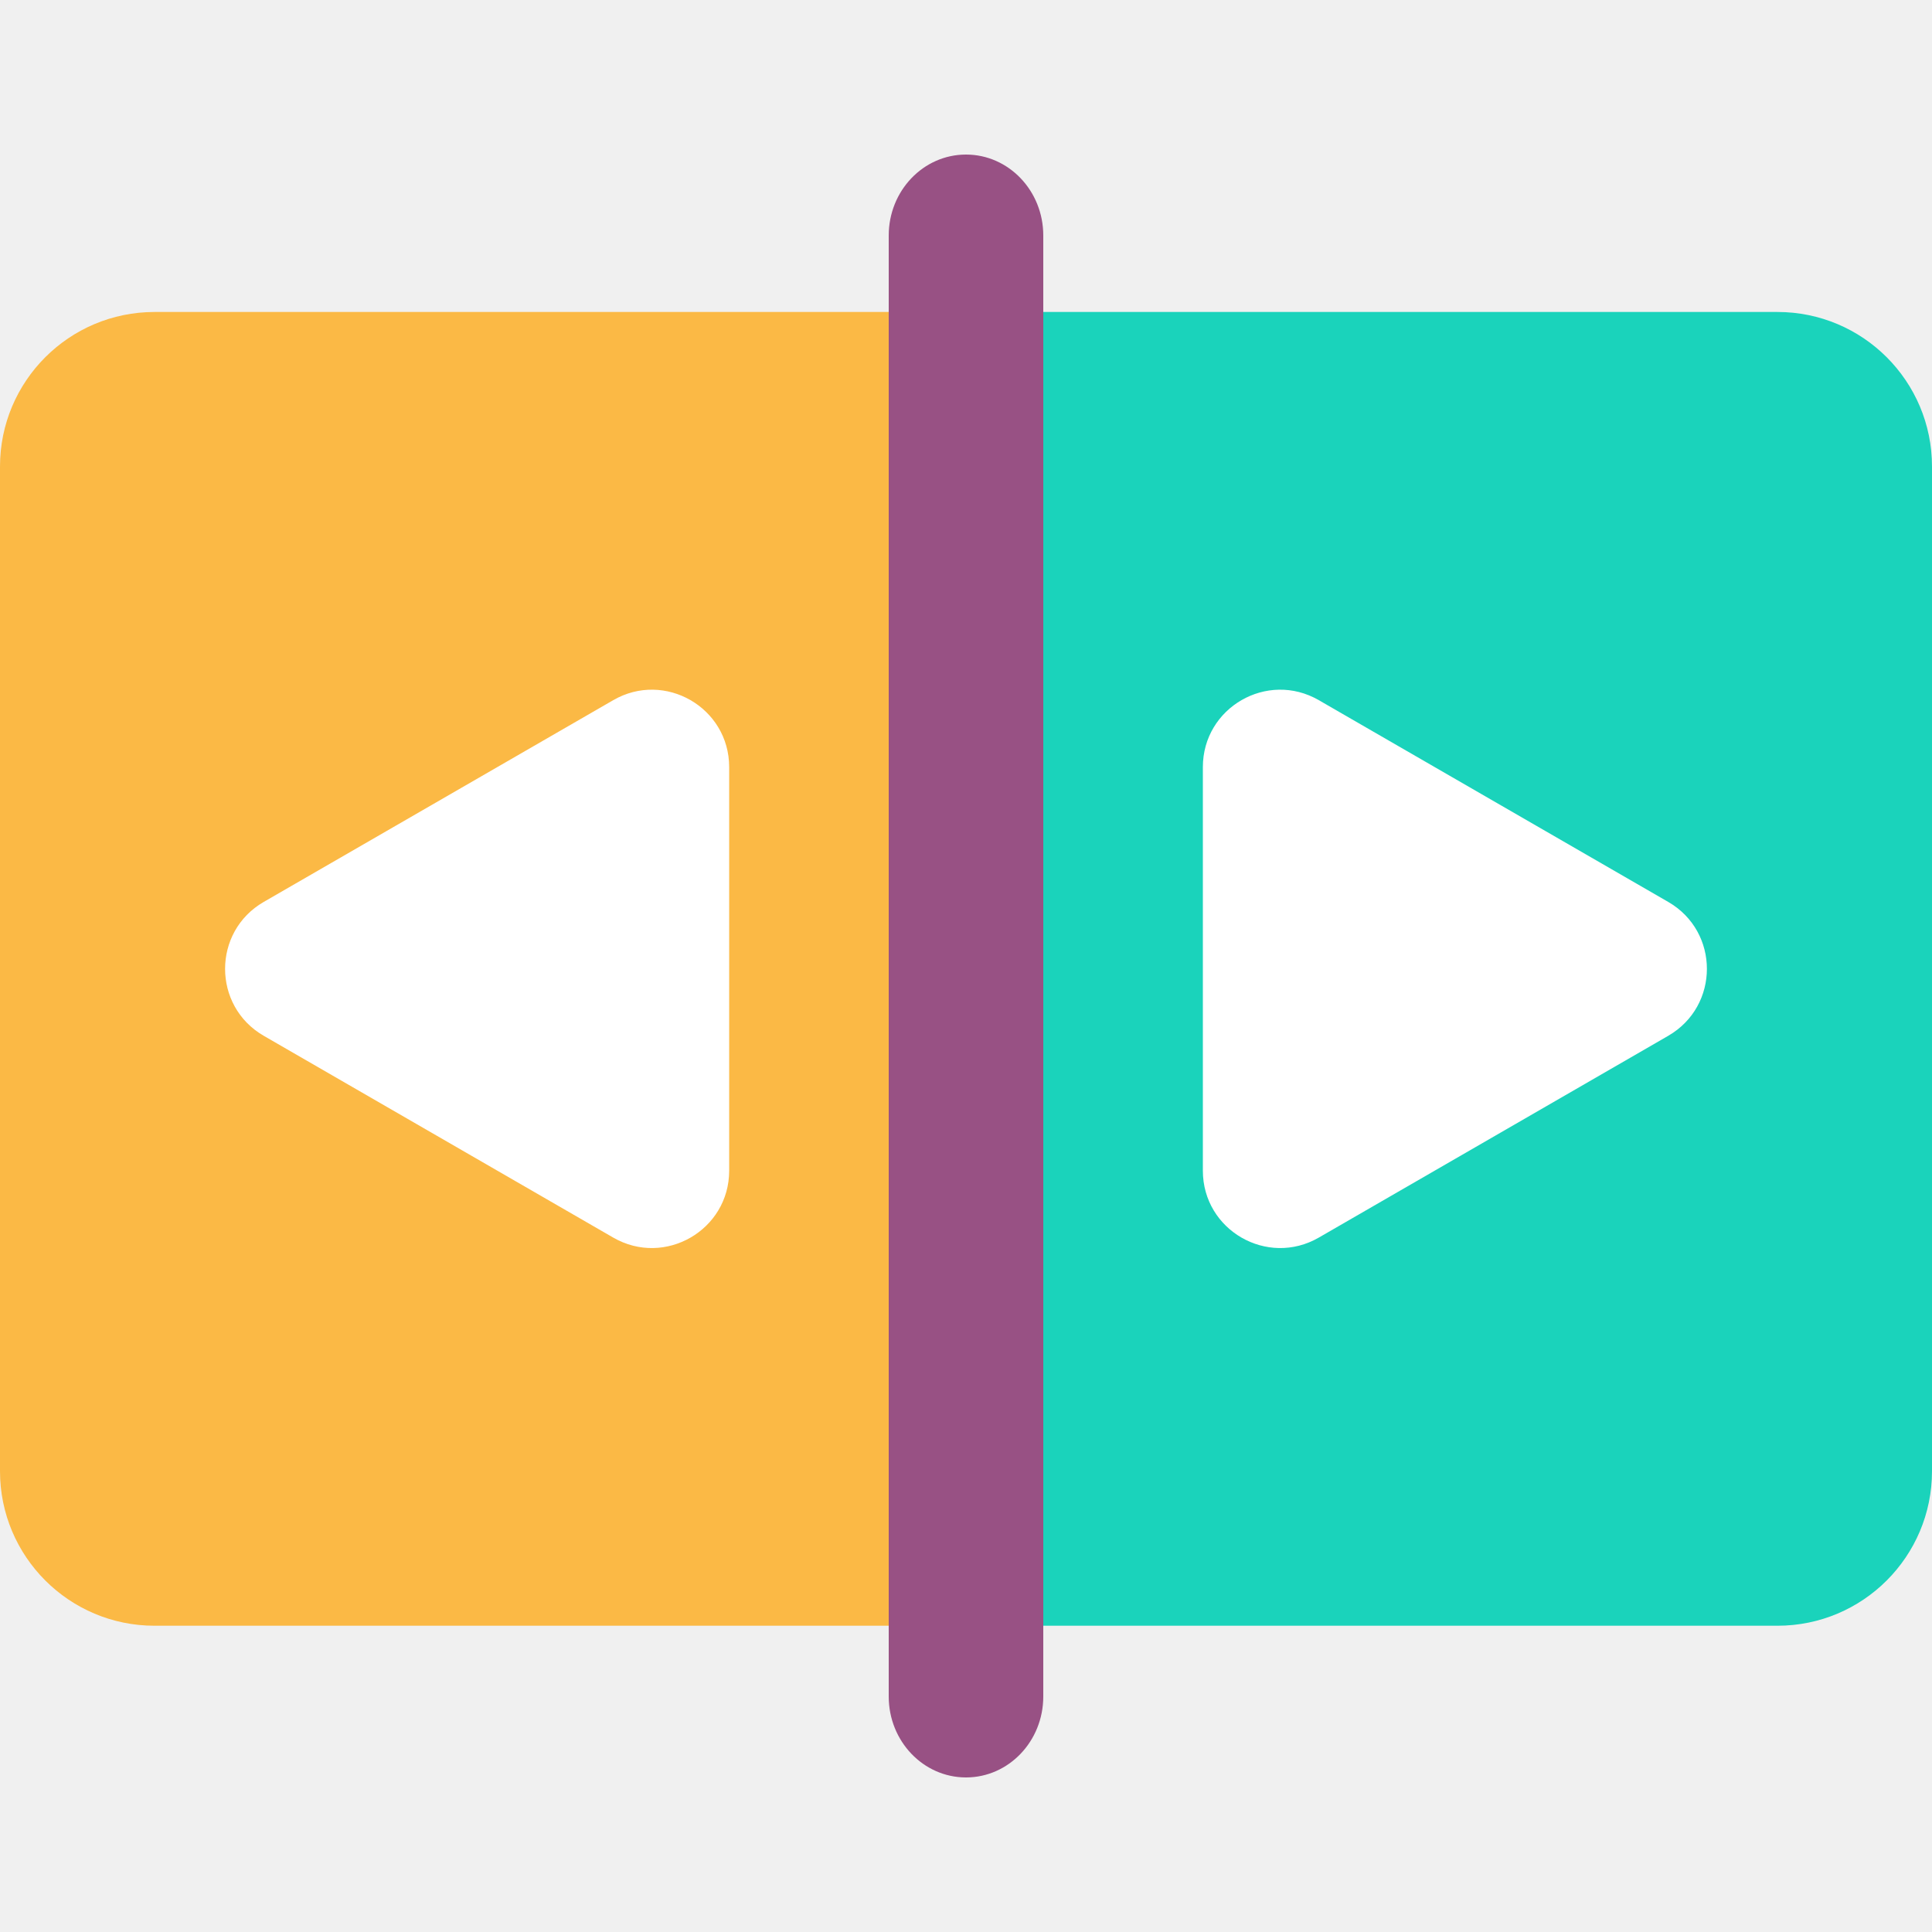
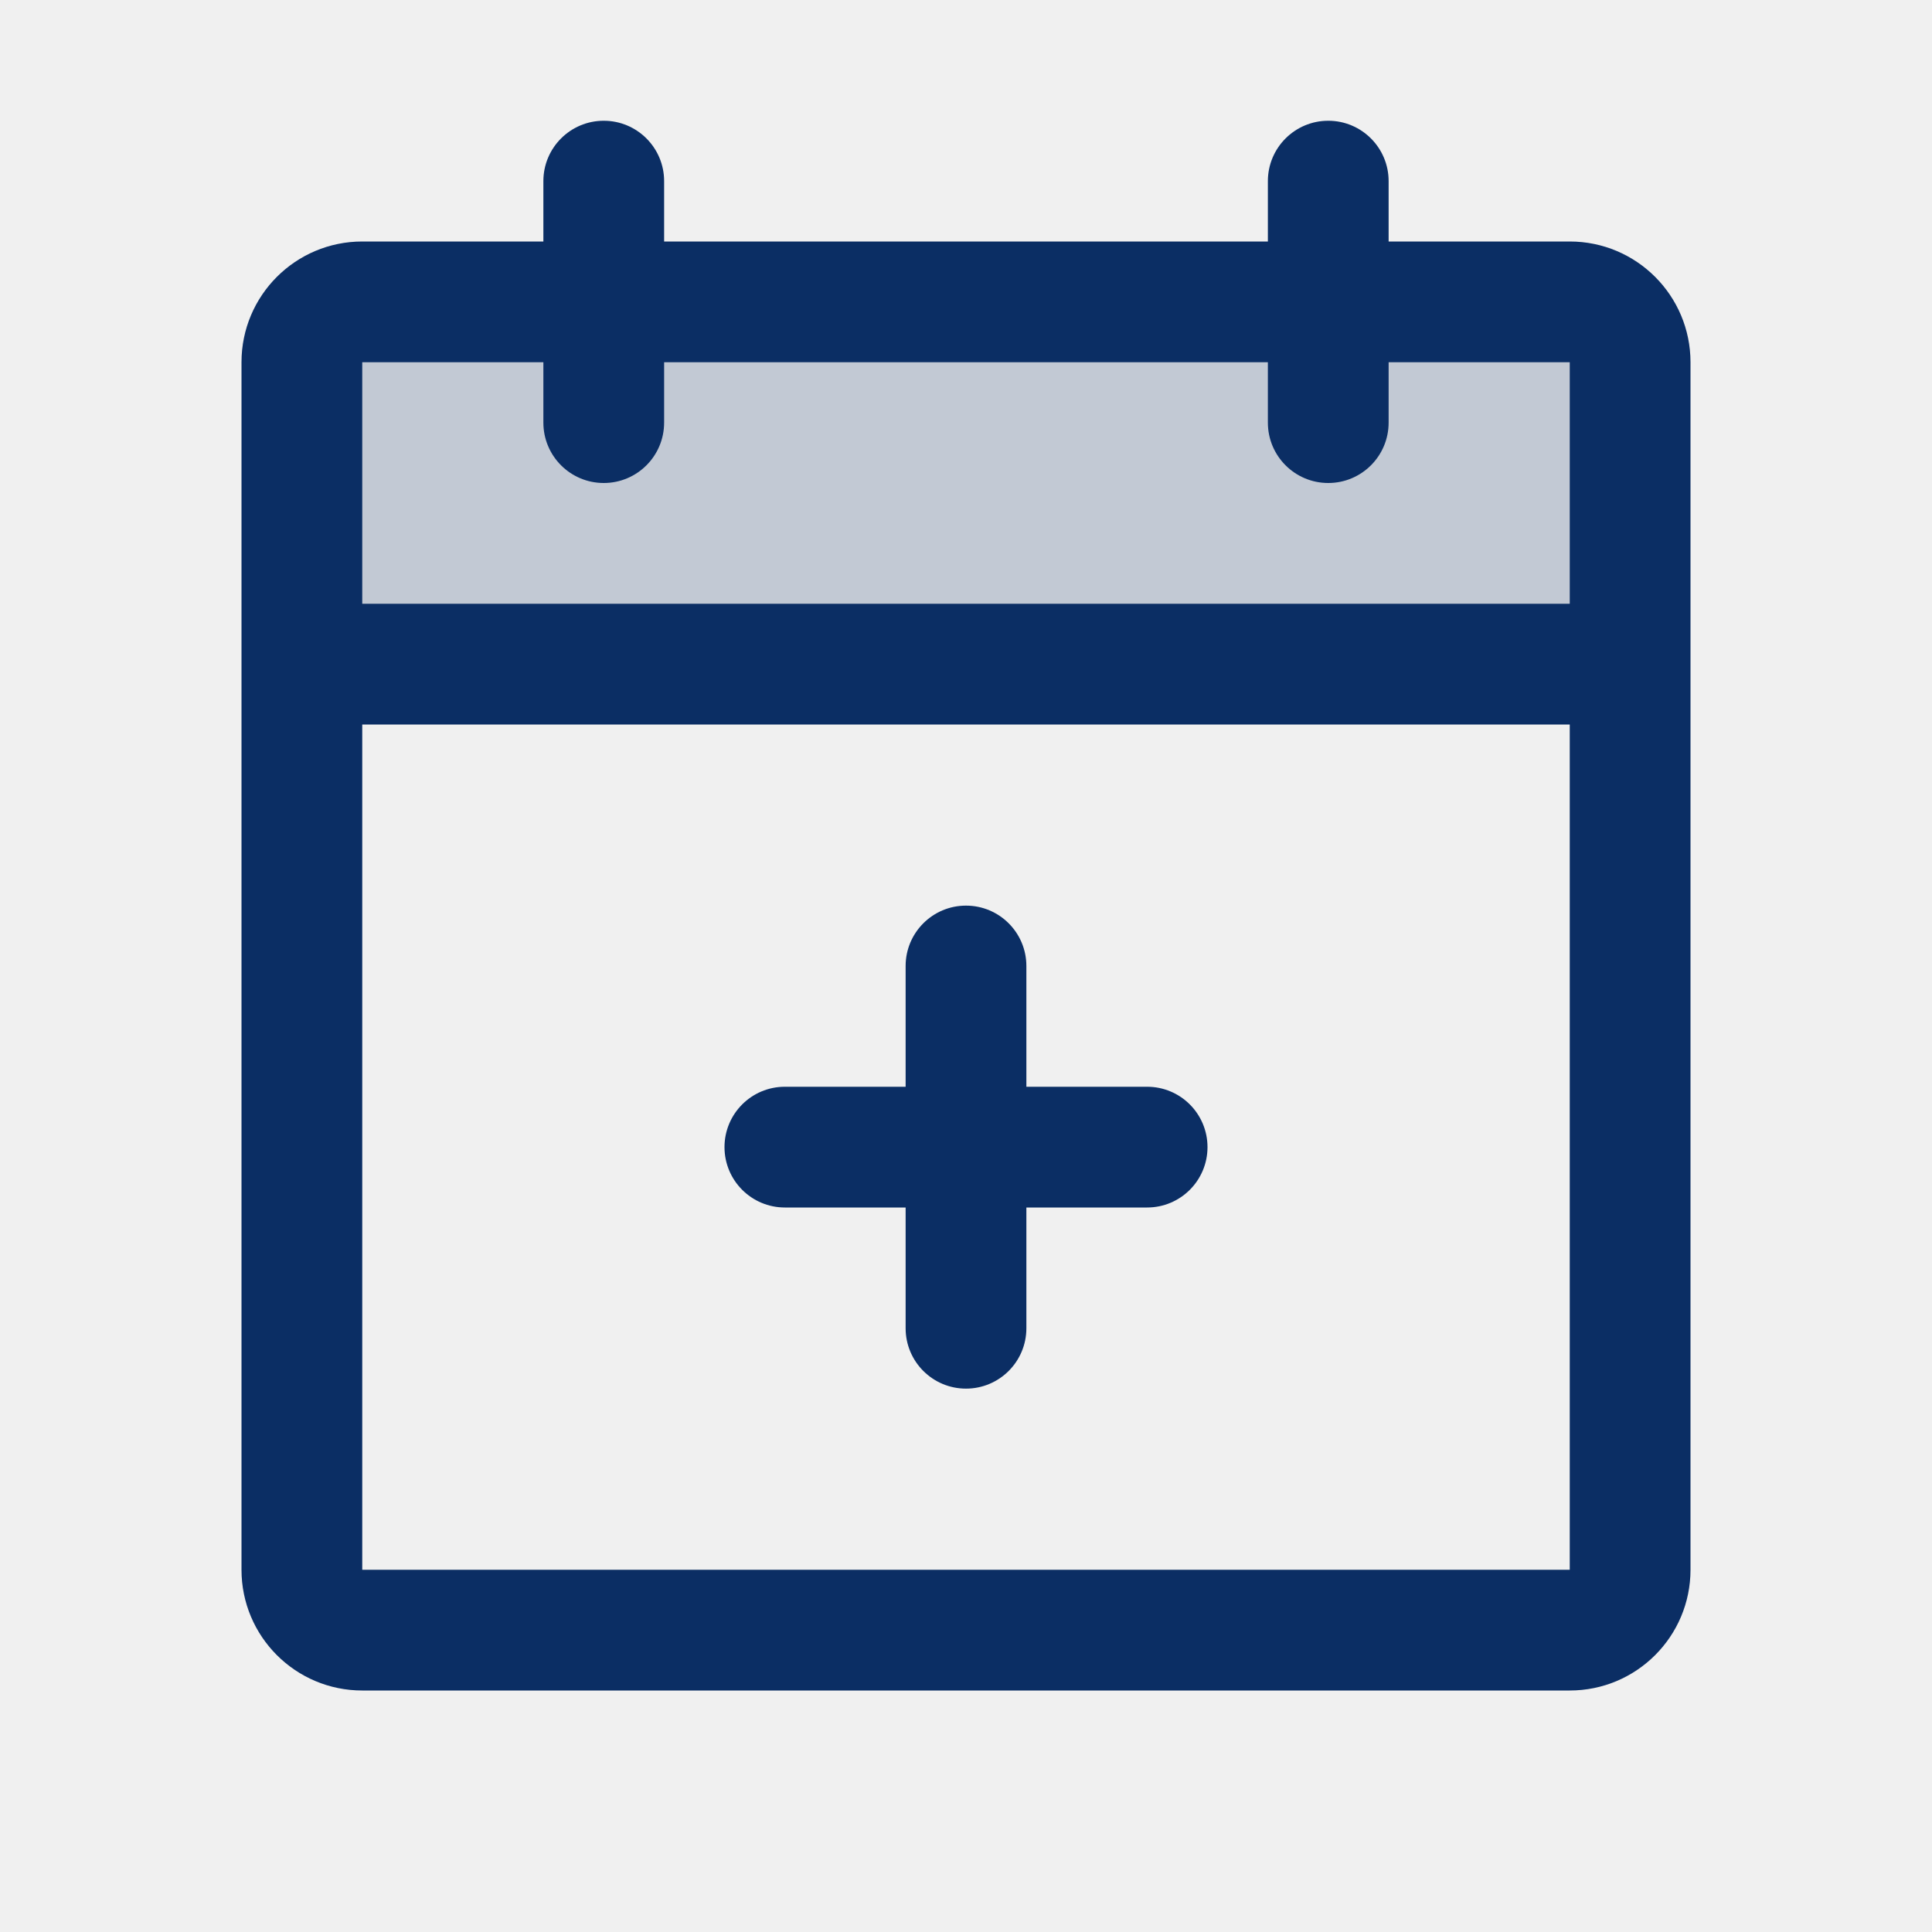
- <svg xmlns="http://www.w3.org/2000/svg" width="50" height="50" viewBox="0 0 50 50">
-   <path fill="#fff" d="M5 17h40v16H5z" />
-   <path fill-rule="evenodd" clip-rule="evenodd" d="M4 8.074a4 4 0 0 0-4 4v26a4 4 0 0 0 4 4h21v-34H4Zm2.825 18.732c-1.333-.77-1.333-2.694 0-3.464l9.046-5.222c1.333-.77 3 .192 3 1.732v10.445c0 1.54-1.667 2.501-3 1.732l-9.046-5.223Z" fill="#FBB945" />
-   <path fill-rule="evenodd" clip-rule="evenodd" d="M46 8.074H25v34h21a4 4 0 0 0 4-4v-26a4 4 0 0 0-4-4Zm-2.826 18.732c1.334-.77 1.334-2.694 0-3.464L34.13 18.12c-1.333-.77-3 .192-3 1.732v10.445c0 1.54 1.667 2.501 3 1.732l9.045-5.223Z" fill="#1AD3BB" />
-   <path d="M23 6.095C23 4.938 23.895 4 25 4s2 .938 2 2.095v37.81C27 45.062 26.105 46 25 46s-2-.938-2-2.095V6.095Z" fill="#985184" />
+ <svg xmlns="http://www.w3.org/2000/svg" viewBox="0 0 256 256" fill="#0B2E64">
+   <path d="M216,48V88H40V48a8,8,0,0,1,8-8H208A8,8,0,0,1,216,48Z" opacity="0.2" />
+   <path d="M208,32H184V24a8,8,0,0,0-16,0v8H88V24a8,8,0,0,0-16,0v8H48A16,16,0,0,0,32,48V208a16,16,0,0,0,16,16H208a16,16,0,0,0,16-16V48A16,16,0,0,0,208,32ZM72,48v8a8,8,0,0,0,16,0V48h80v8a8,8,0,0,0,16,0V48h24V80H48V48ZM208,208H48V96H208V208Zm-48-56a8,8,0,0,1-8,8H136v16a8,8,0,0,1-16,0V160H104a8,8,0,0,1,0-16h16V128a8,8,0,0,1,16,0v16h16A8,8,0,0,1,160,152Z" />
</svg>
